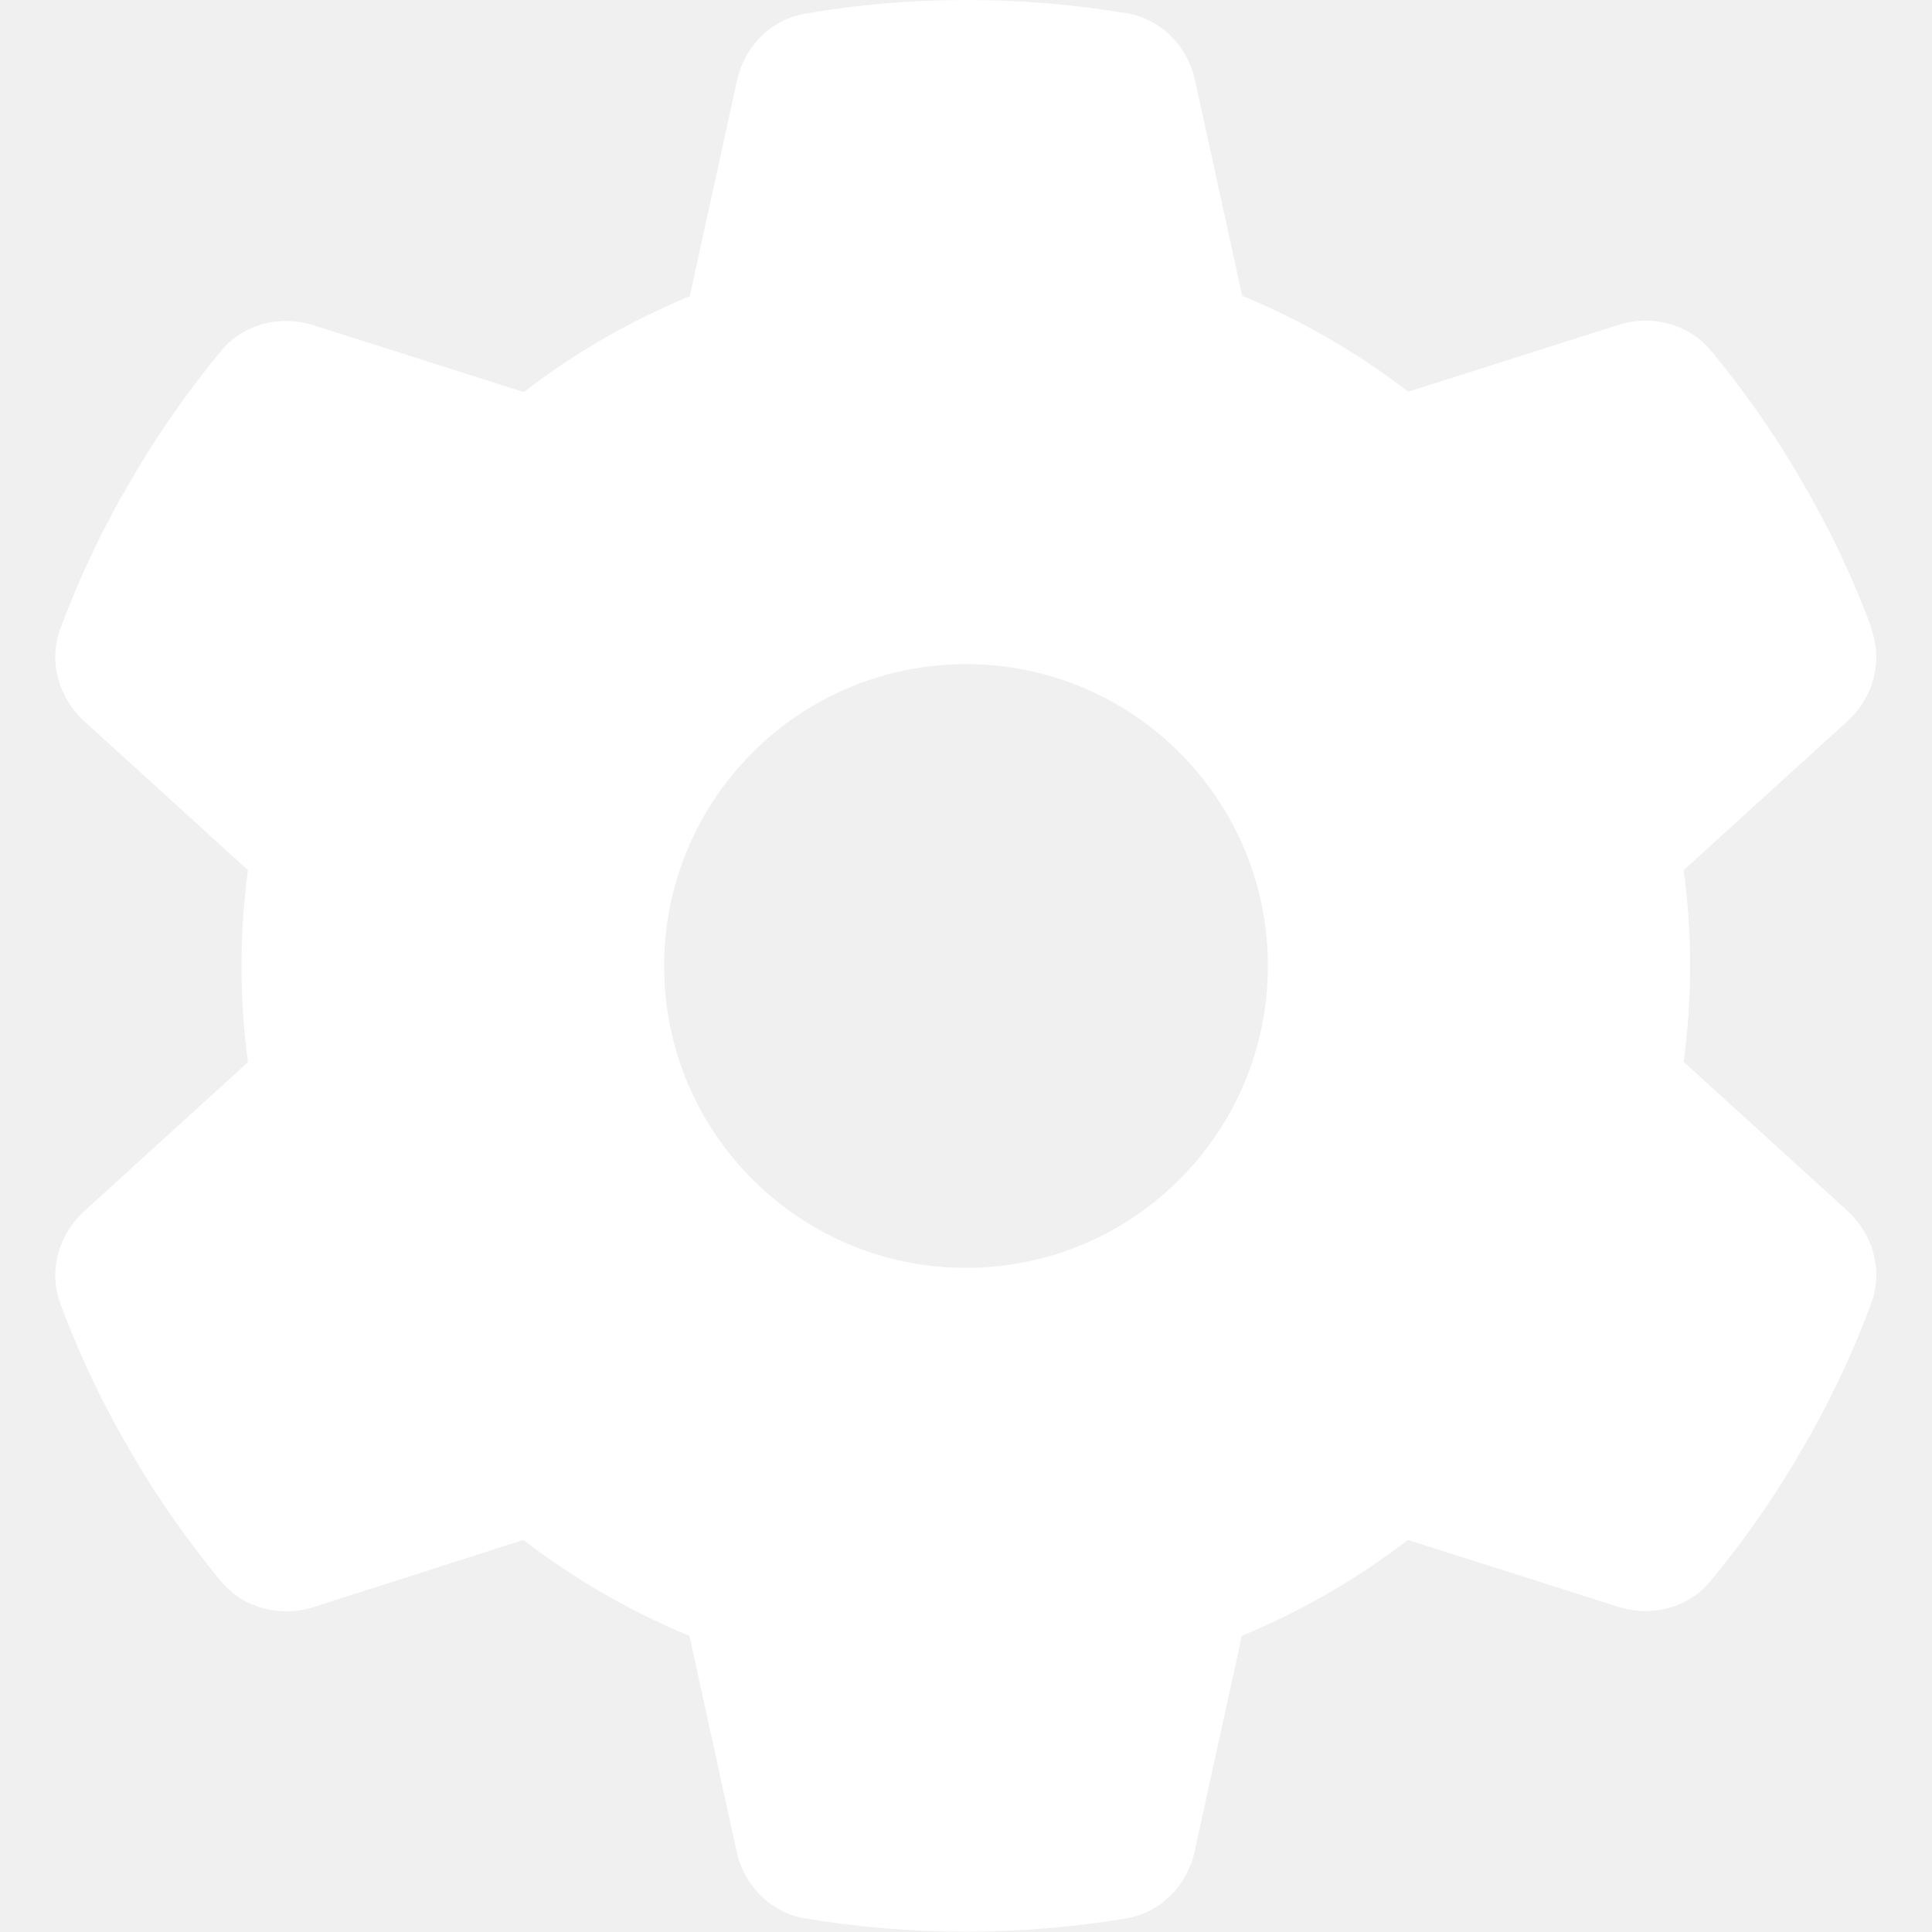
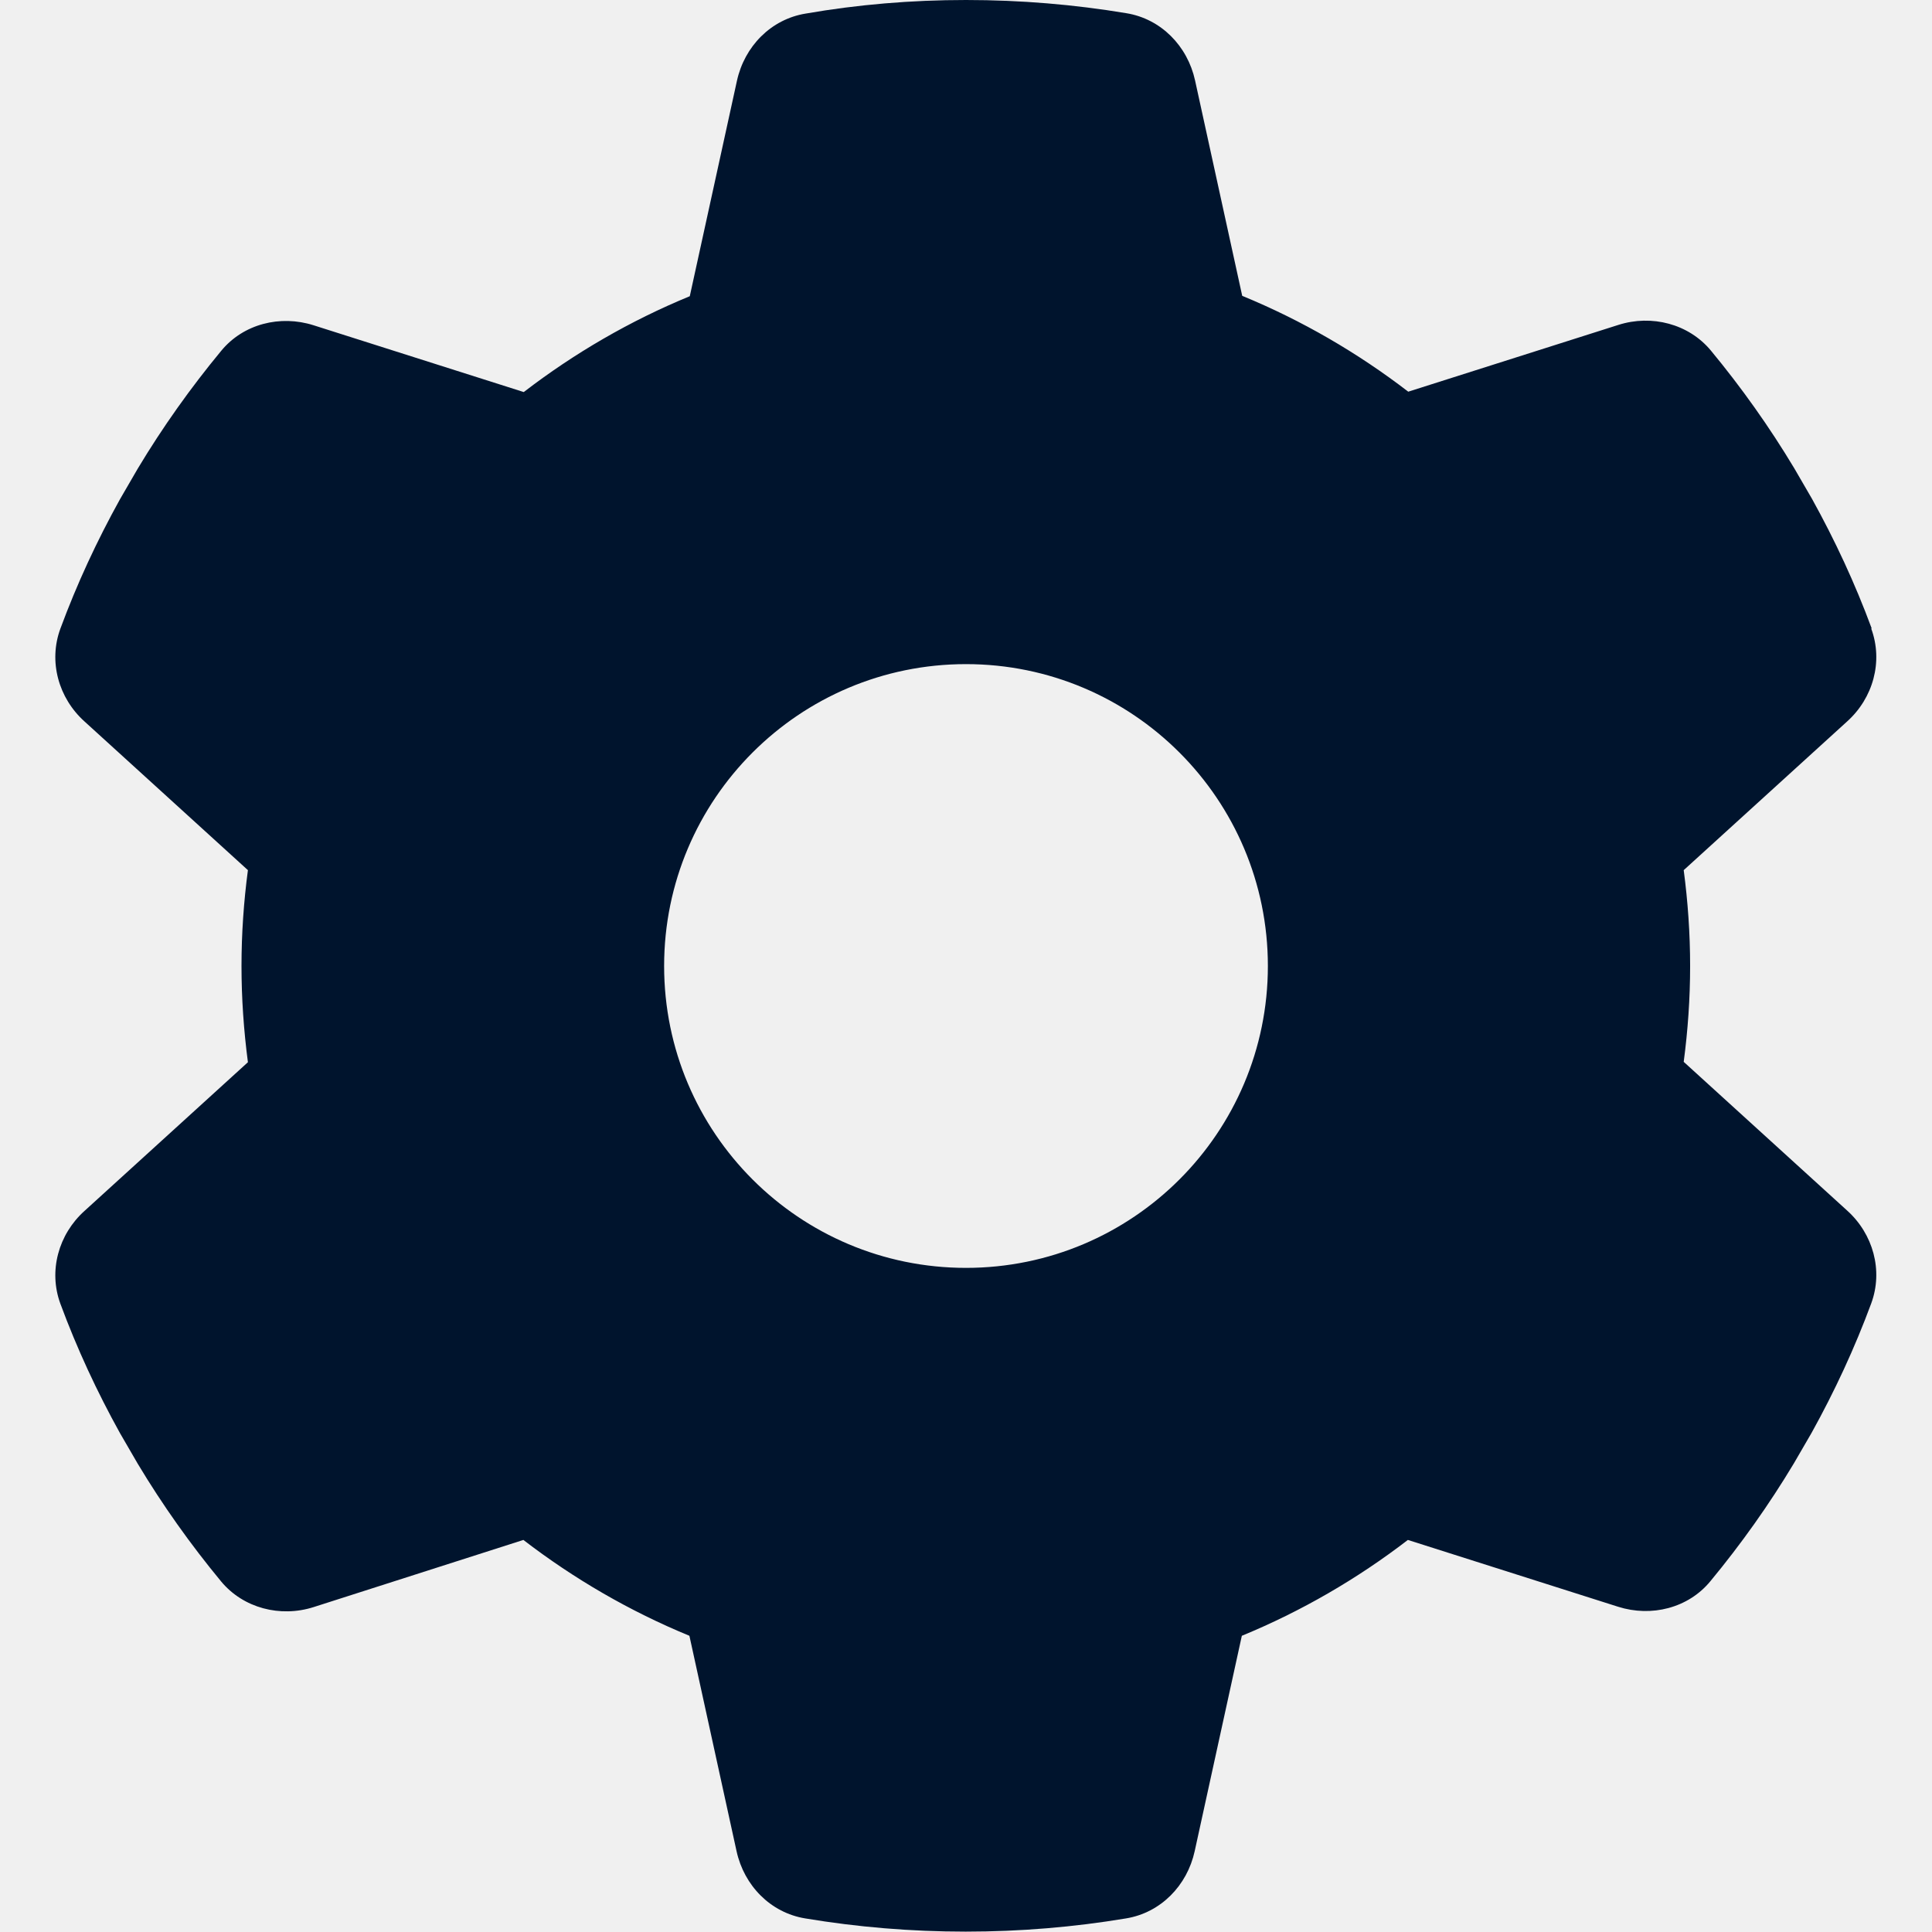
<svg xmlns="http://www.w3.org/2000/svg" viewBox="0 0 512 512">
-   <path d="M495.9 166.6c3.2 8.7 .5 18.4-6.4 24.6l-43.3 39.4c1.1 8.3 1.7 16.8 1.7 25.4s-.6 17.1-1.7 25.4l43.3 39.4c6.9 6.2 9.6 15.9 6.4 24.6c-4.4 11.9-9.7 23.3-15.8 34.3l-4.7 8.1c-6.6 11-14 21.4-22.1 31.2c-5.9 7.2-15.7 9.6-24.5 6.8l-55.7-17.7c-13.4 10.3-28.2 18.9-44 25.4l-12.5 57.1c-2 9.1-9 16.3-18.2 17.8c-13.8 2.3-28 3.5-42.5 3.5s-28.7-1.2-42.5-3.5c-9.2-1.5-16.2-8.7-18.2-17.8l-12.5-57.1c-15.8-6.5-30.6-15.1-44-25.4L83.1 425.9c-8.8 2.8-18.6 .3-24.5-6.8c-8.1-9.8-15.5-20.2-22.1-31.2l-4.7-8.1c-6.1-11-11.4-22.4-15.8-34.3c-3.2-8.7-.5-18.4 6.4-24.6l43.3-39.4C64.6 273.1 64 264.6 64 256s.6-17.1 1.7-25.4L22.4 191.2c-6.9-6.2-9.6-15.9-6.4-24.6c4.4-11.9 9.7-23.3 15.8-34.3l4.7-8.1c6.6-11 14-21.4 22.1-31.2c5.9-7.2 15.7-9.6 24.5-6.8l55.7 17.7c13.4-10.3 28.2-18.9 44-25.4l12.5-57.1c2-9.1 9-16.3 18.2-17.8C227.3 1.2 241.5 0 256 0s28.7 1.2 42.5 3.5c9.2 1.5 16.2 8.7 18.2 17.8l12.5 57.1c15.8 6.5 30.6 15.1 44 25.4l55.7-17.7c8.8-2.8 18.6-.3 24.5 6.8c8.1 9.8 15.5 20.2 22.1 31.2l4.7 8.1c6.1 11 11.4 22.4 15.8 34.3zM256 336a80 80 0 1 0 0-160 80 80 0 1 0 0 160z" fill="#ffffff" />
+   <path d="M495.9 166.6c3.2 8.7 .5 18.4-6.4 24.6l-43.3 39.4c1.1 8.3 1.7 16.8 1.7 25.4s-.6 17.1-1.7 25.4l43.3 39.4c6.9 6.2 9.6 15.9 6.4 24.6c-4.4 11.9-9.7 23.3-15.8 34.3l-4.7 8.1c-6.6 11-14 21.4-22.1 31.2c-5.9 7.2-15.7 9.6-24.5 6.8l-55.7-17.7c-13.4 10.3-28.2 18.9-44 25.4l-12.5 57.1c-2 9.1-9 16.3-18.2 17.8c-13.8 2.3-28 3.5-42.5 3.5s-28.7-1.2-42.5-3.5c-9.2-1.5-16.2-8.7-18.2-17.8l-12.5-57.1c-15.8-6.5-30.6-15.1-44-25.4L83.1 425.9c-8.8 2.8-18.6 .3-24.5-6.8c-8.1-9.8-15.5-20.2-22.1-31.2l-4.7-8.1c-6.1-11-11.4-22.4-15.8-34.3c-3.2-8.7-.5-18.4 6.4-24.6l43.3-39.4C64.6 273.1 64 264.6 64 256s.6-17.1 1.7-25.4L22.4 191.2c-6.9-6.2-9.6-15.9-6.4-24.6c4.4-11.9 9.7-23.3 15.8-34.3l4.7-8.1c6.6-11 14-21.4 22.1-31.2c5.9-7.2 15.7-9.6 24.5-6.8l55.7 17.7c13.4-10.3 28.2-18.9 44-25.4l12.5-57.1c2-9.1 9-16.3 18.2-17.8C227.3 1.2 241.5 0 256 0s28.7 1.2 42.5 3.5c9.2 1.5 16.2 8.7 18.2 17.8l12.5 57.1c15.8 6.5 30.6 15.1 44 25.4l55.7-17.7c8.8-2.8 18.6-.3 24.5 6.8c8.1 9.8 15.5 20.2 22.1 31.2l4.7 8.1c6.1 11 11.4 22.4 15.8 34.3zM256 336a80 80 0 1 0 0-160 80 80 0 1 0 0 160z" fill="#00142d" />
</svg>
